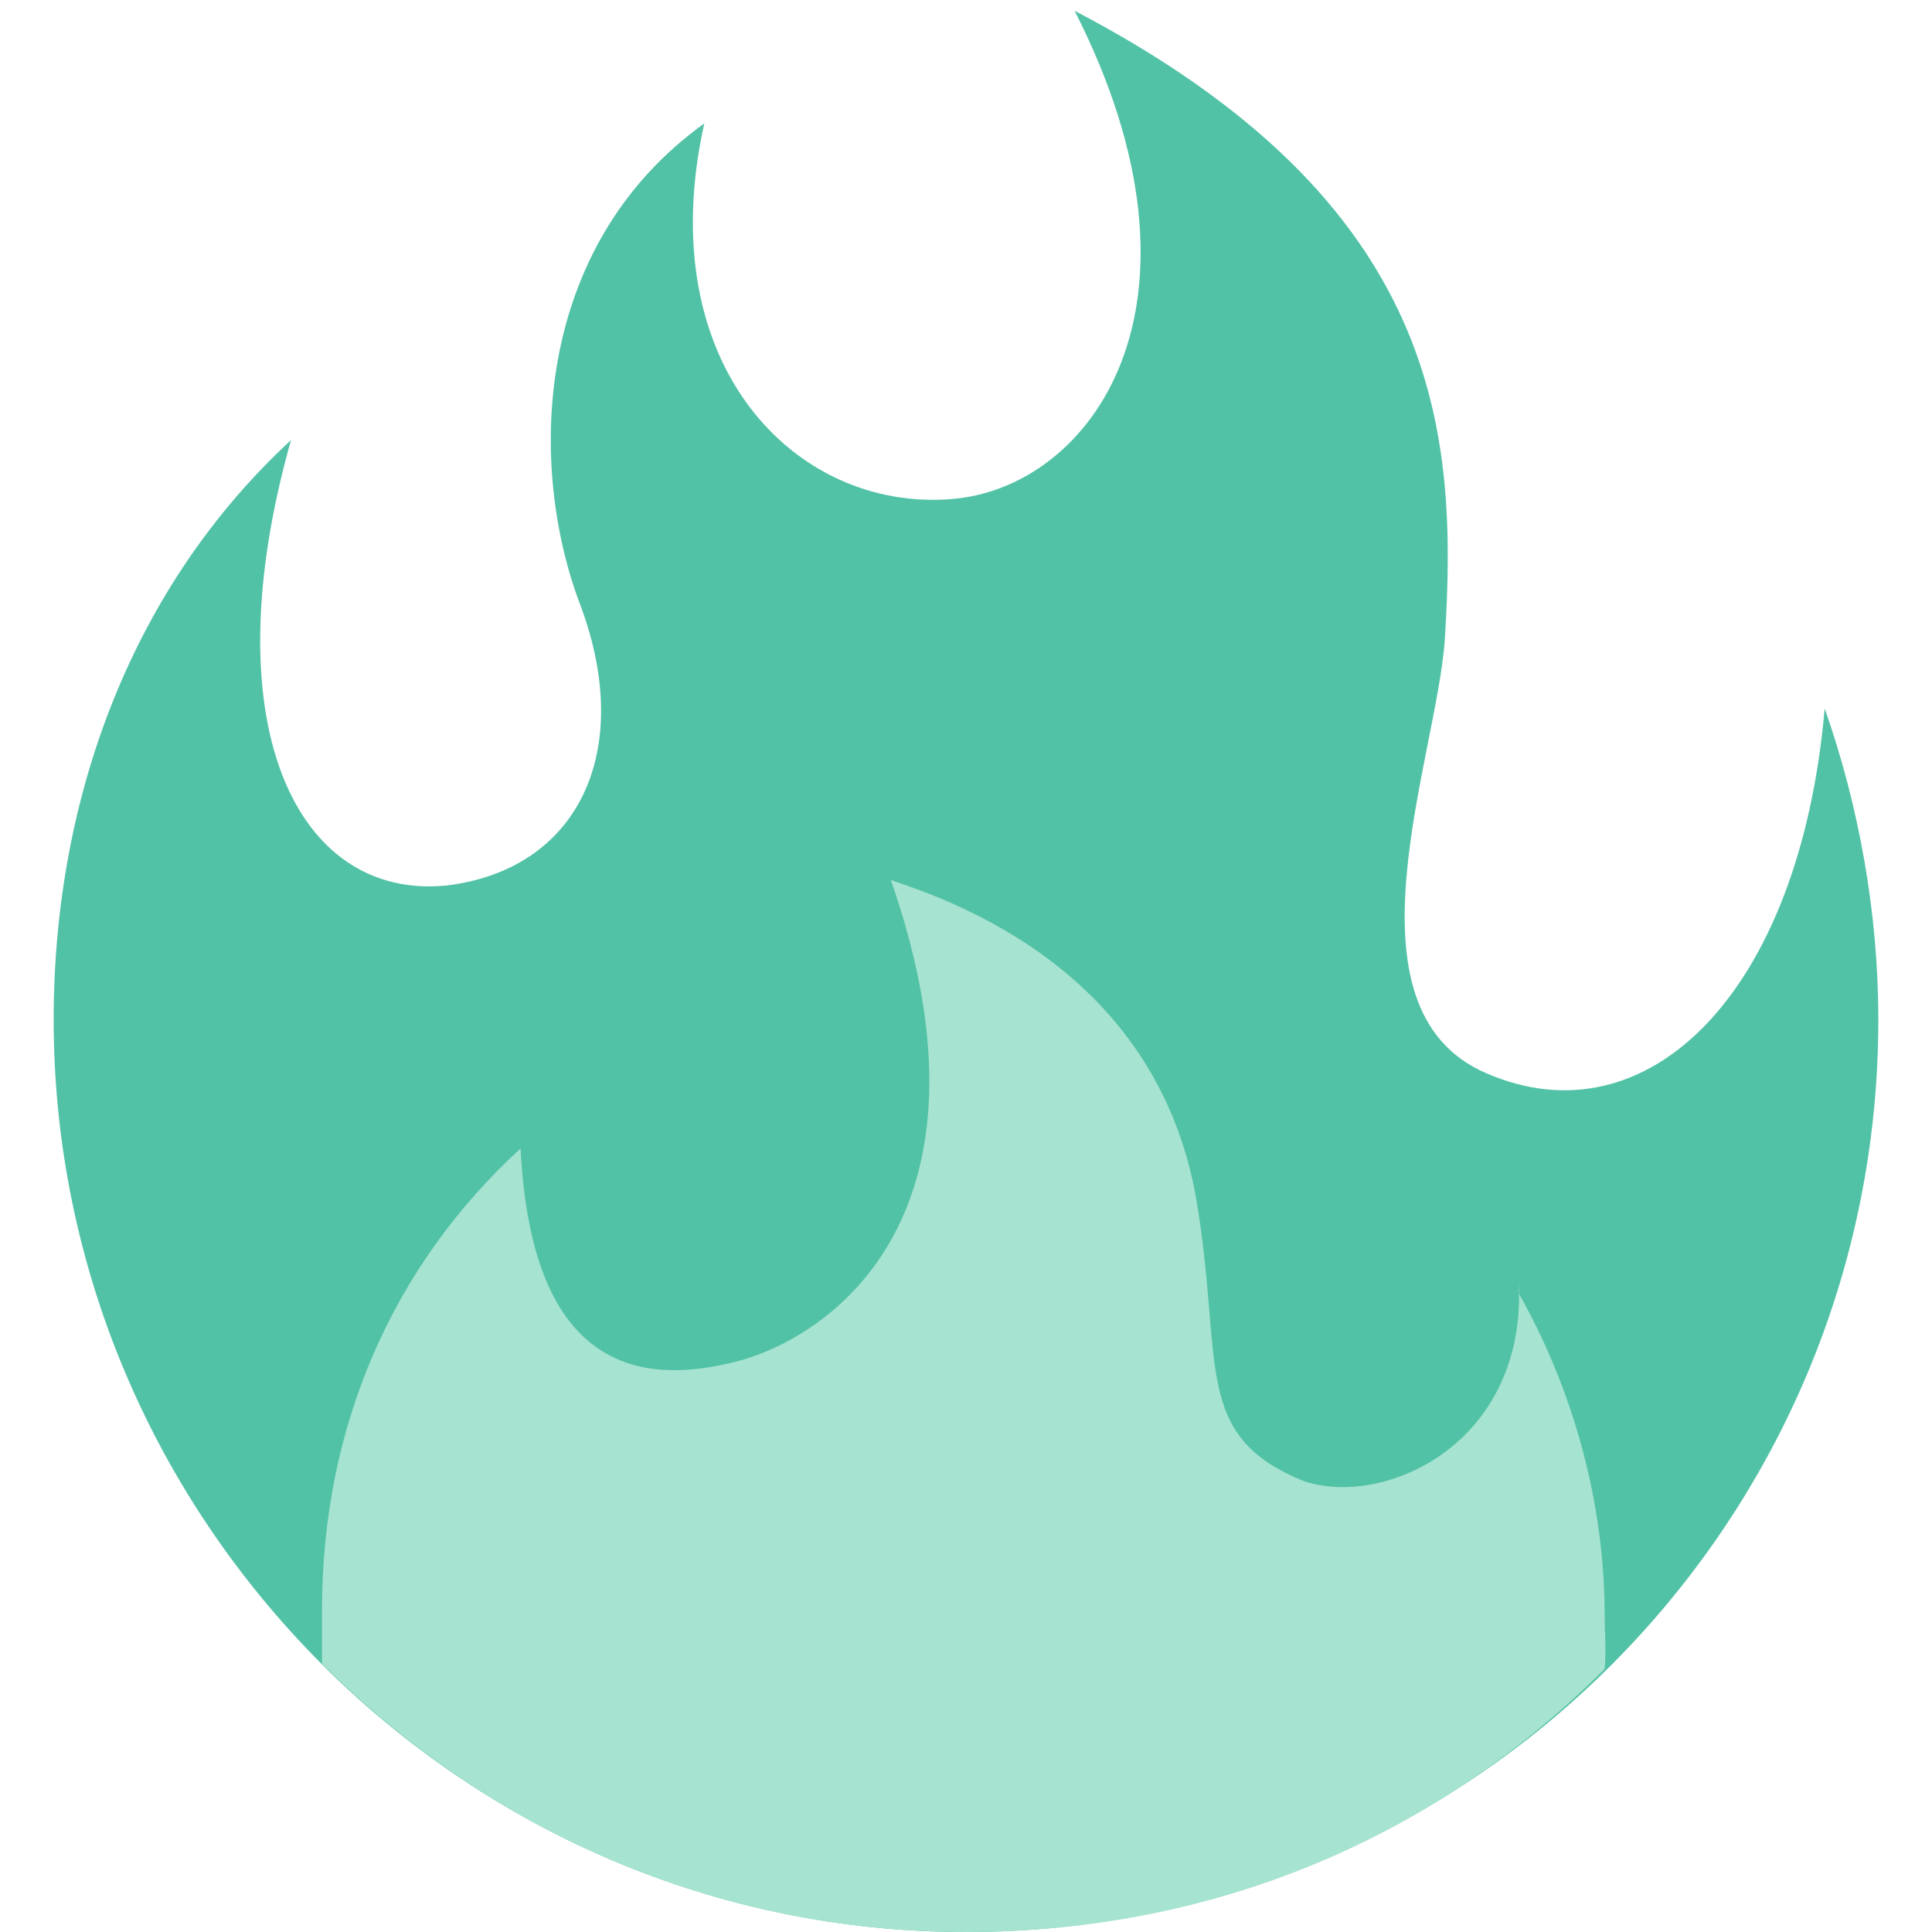
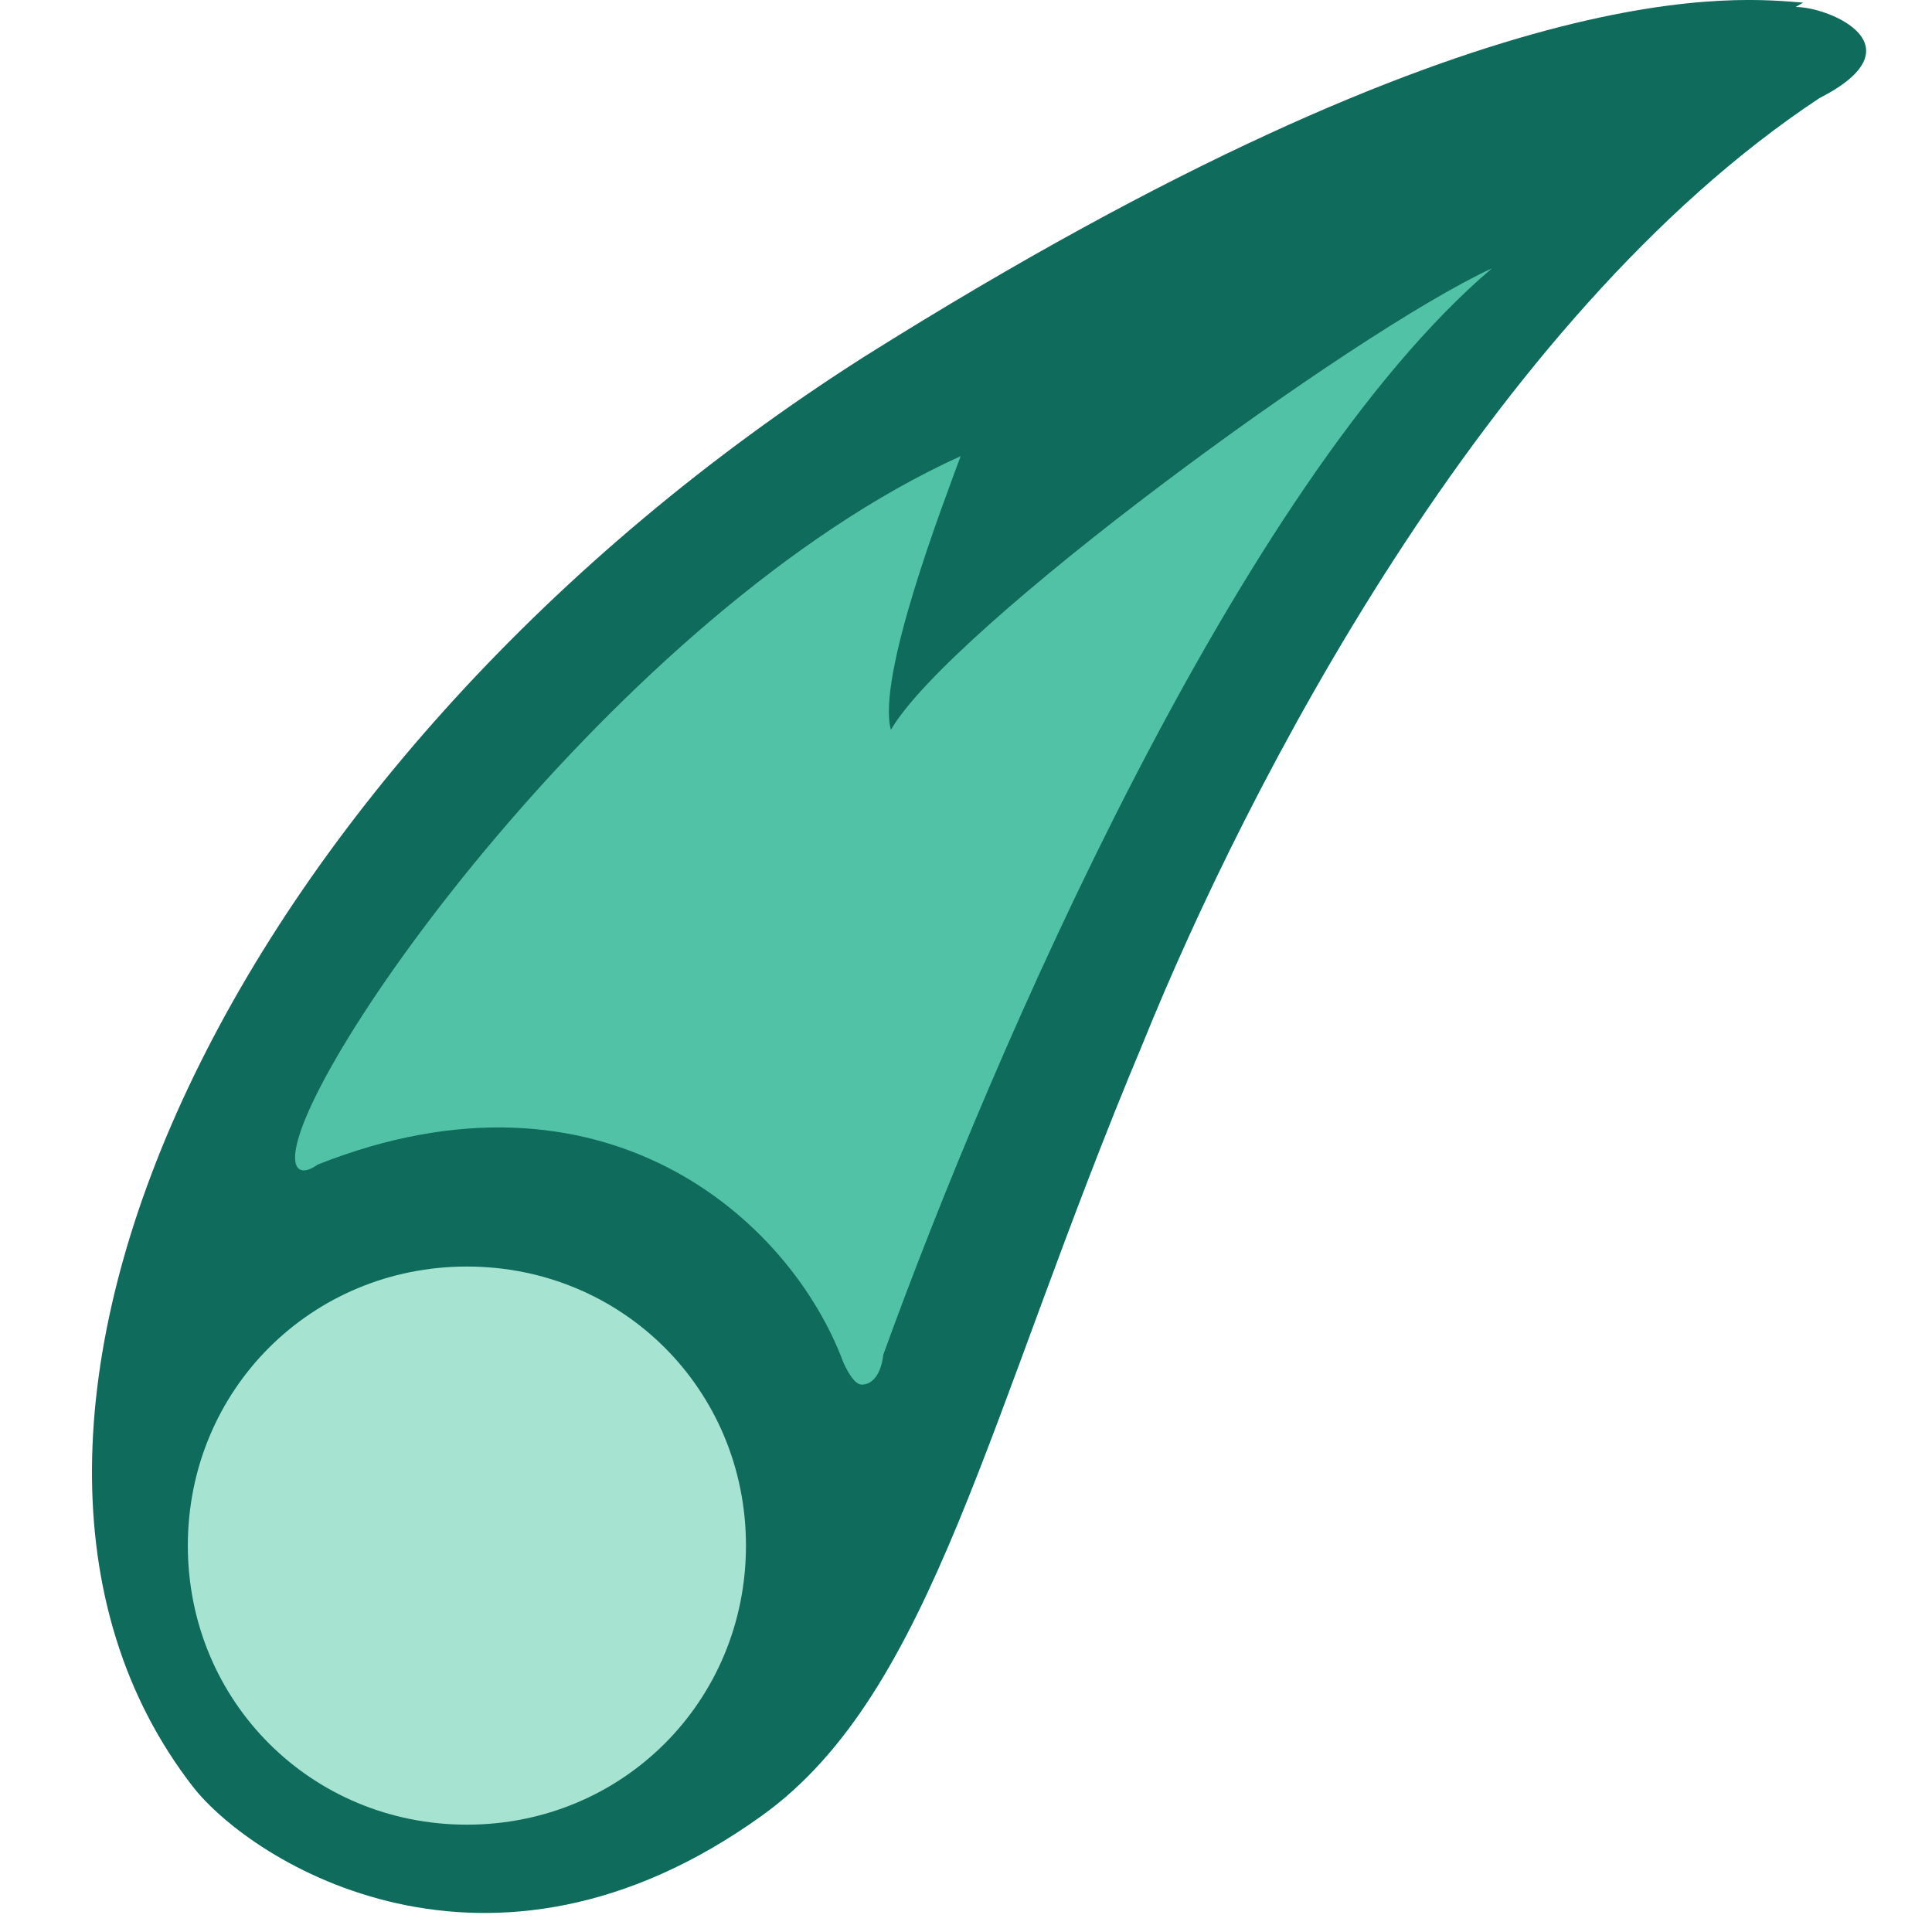
<svg xmlns="http://www.w3.org/2000/svg" fill="#0f6b5c" viewBox="0 0 36 36">
-   <path fill="#52c2a6" d="M35 19c0-2.0-.367-4.0-1.0-5.8-.46 5.3-3.3 8.1-6.3 6.8-2.8-1.2-.917-5.9-.777-8.1.236-3.8-.012-8.1-6.9-11.7 2.8 5.5.3 8.9-2.3 9.1-2.9.231-5.6-2.5-4.6-7.0-3.2 2.3-3.3 6.4-2.3 9 1.0 2.7-.042 4.9-2.5 5.2-2.8.28-4.4-3.0-2.9-8.3C2.5 10.9 1 14.8 1 19c0 9.3 7.6 17 17 17s17-7.6 17-17z" />
-   <path fill="#a6e3d0" d="M28.3 23.9c.148 3.0-2.5 4.2-4.0 3.7-2.1-.843-1.5-2.2-2.0-5.2s-2.6-5.0-5.7-6c2.2 6.3-1.2 8.6-3.0 9.0-1.8.426-3.7-.001-3.9-4.0C7.3 23.6 6 26.6 6 30c0 .368.0.73.0 1.0C9.1 34.1 13.3 36 18 36s8.8-1.8 11.9-4.9c.032-.36.0-.722.0-1.0 0-2.1-.584-4.2-1.6-6.0z" />
+   <path fill="#0f6b5c" d="M33.6.049c-1.1-.077-5.8-.75-17.5 6.6C4.4 14.1-1.6 26.6 3.6 33.3c1.1 1.4 5.5 4.2 10.6.53 3.2-2.3 4.2-7.5 7.1-14.4 1.9-4.7 6.4-13.5 12.6-17.6 1.9-.97.2-1.7-.442-1.7z" />
+   <path fill="#52c2a6" d="M16.6 13.6c-.265-1.0.971-4.2 1.3-5.1-6.4 2.9-12.5 11.6-12.4 13.1.006.2.139.3.42.1 5.3-2.1 8.8 1.0 9.8 3.7.095.2.214.4.339.4.171.0.352-.15.4-.557C18.5 19.6 23.1 9.0 27.8 5c-2.6 1.2-10.1 6.7-11.2 8.6z" />
+   <path fill="#52c2a6" d="M14.2 12.9c-1.7.827-7.2 6.1-8.7 8.6.006.2.139.3.42.1 5.3-2.1 8.8 1.0 9.8 3.7.095.2.214.4.339.4.057-2.3-.092-7.6 2.2-11.5-4.0 3.7-5.0 3.6-4.0-1.5z" />
+   <path fill="#a6e3d0" d="M8.7 23.6c-2.9 0-5.2 2.3-5.2 5.2 0 2.9 2.3 5.2 5.2 5.2s5.2-2.3 5.2-5.2c0-2.9-2.3-5.2-5.2-5.2z" />
</svg>
